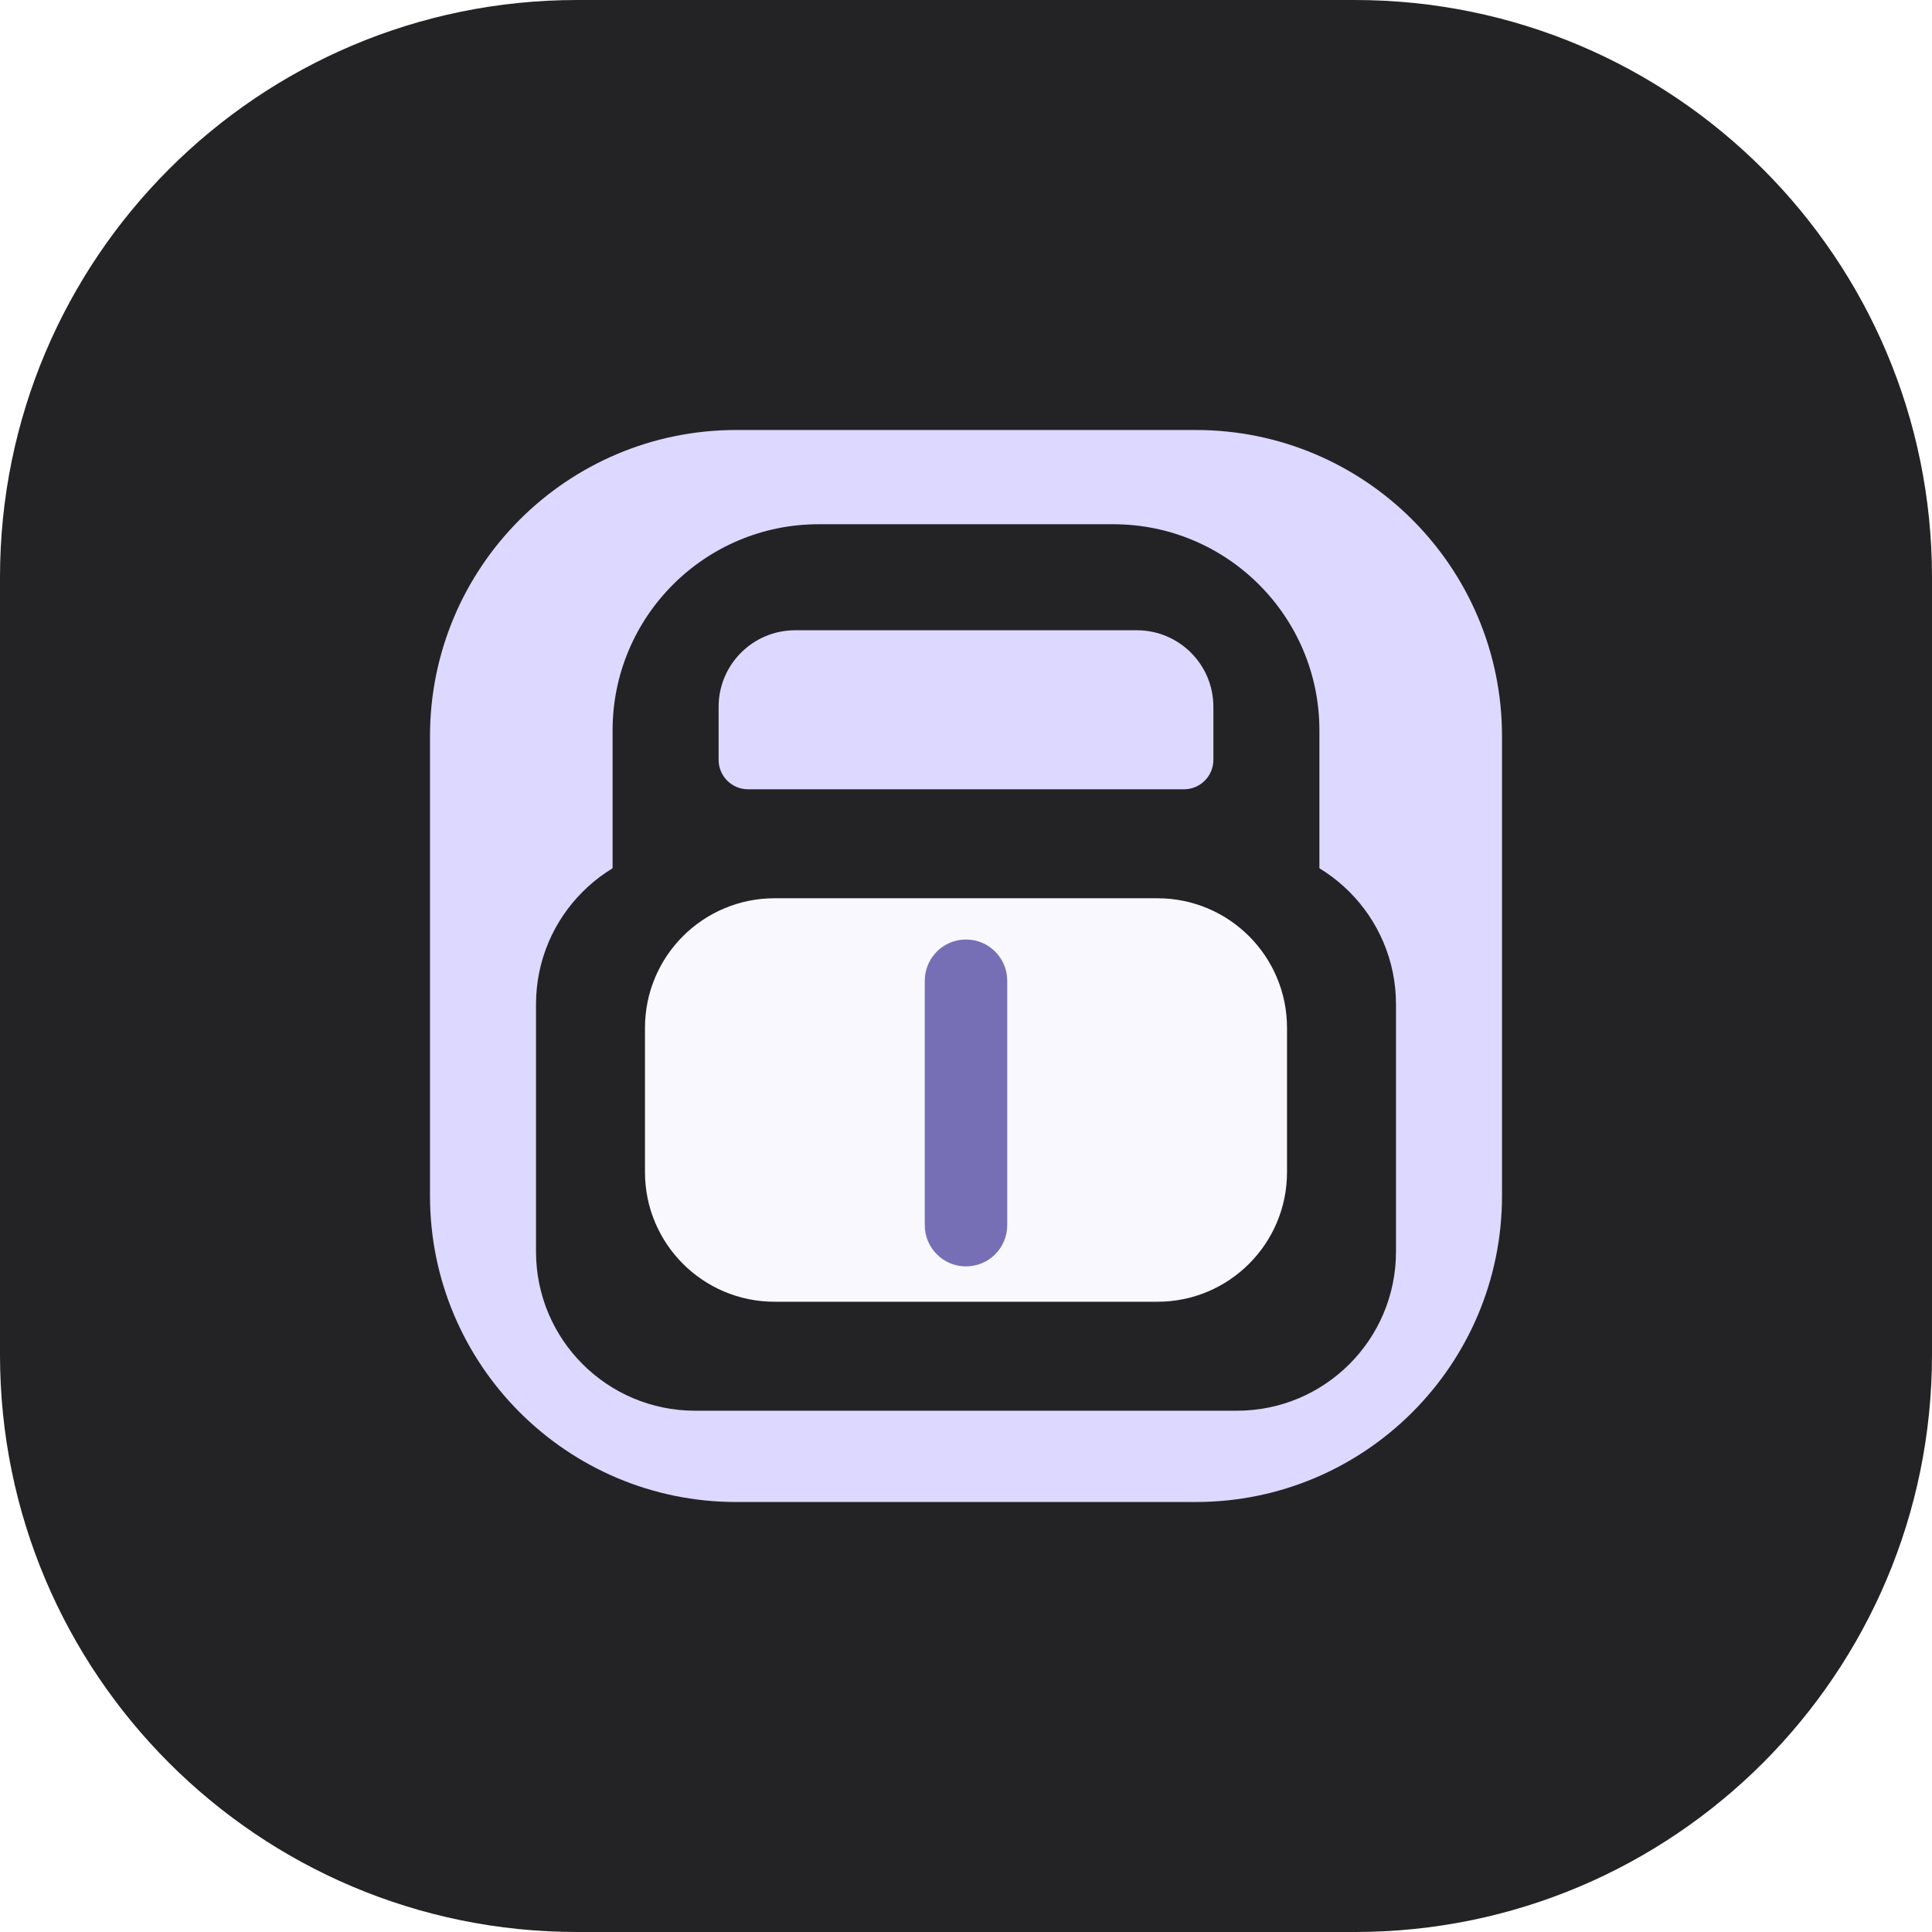
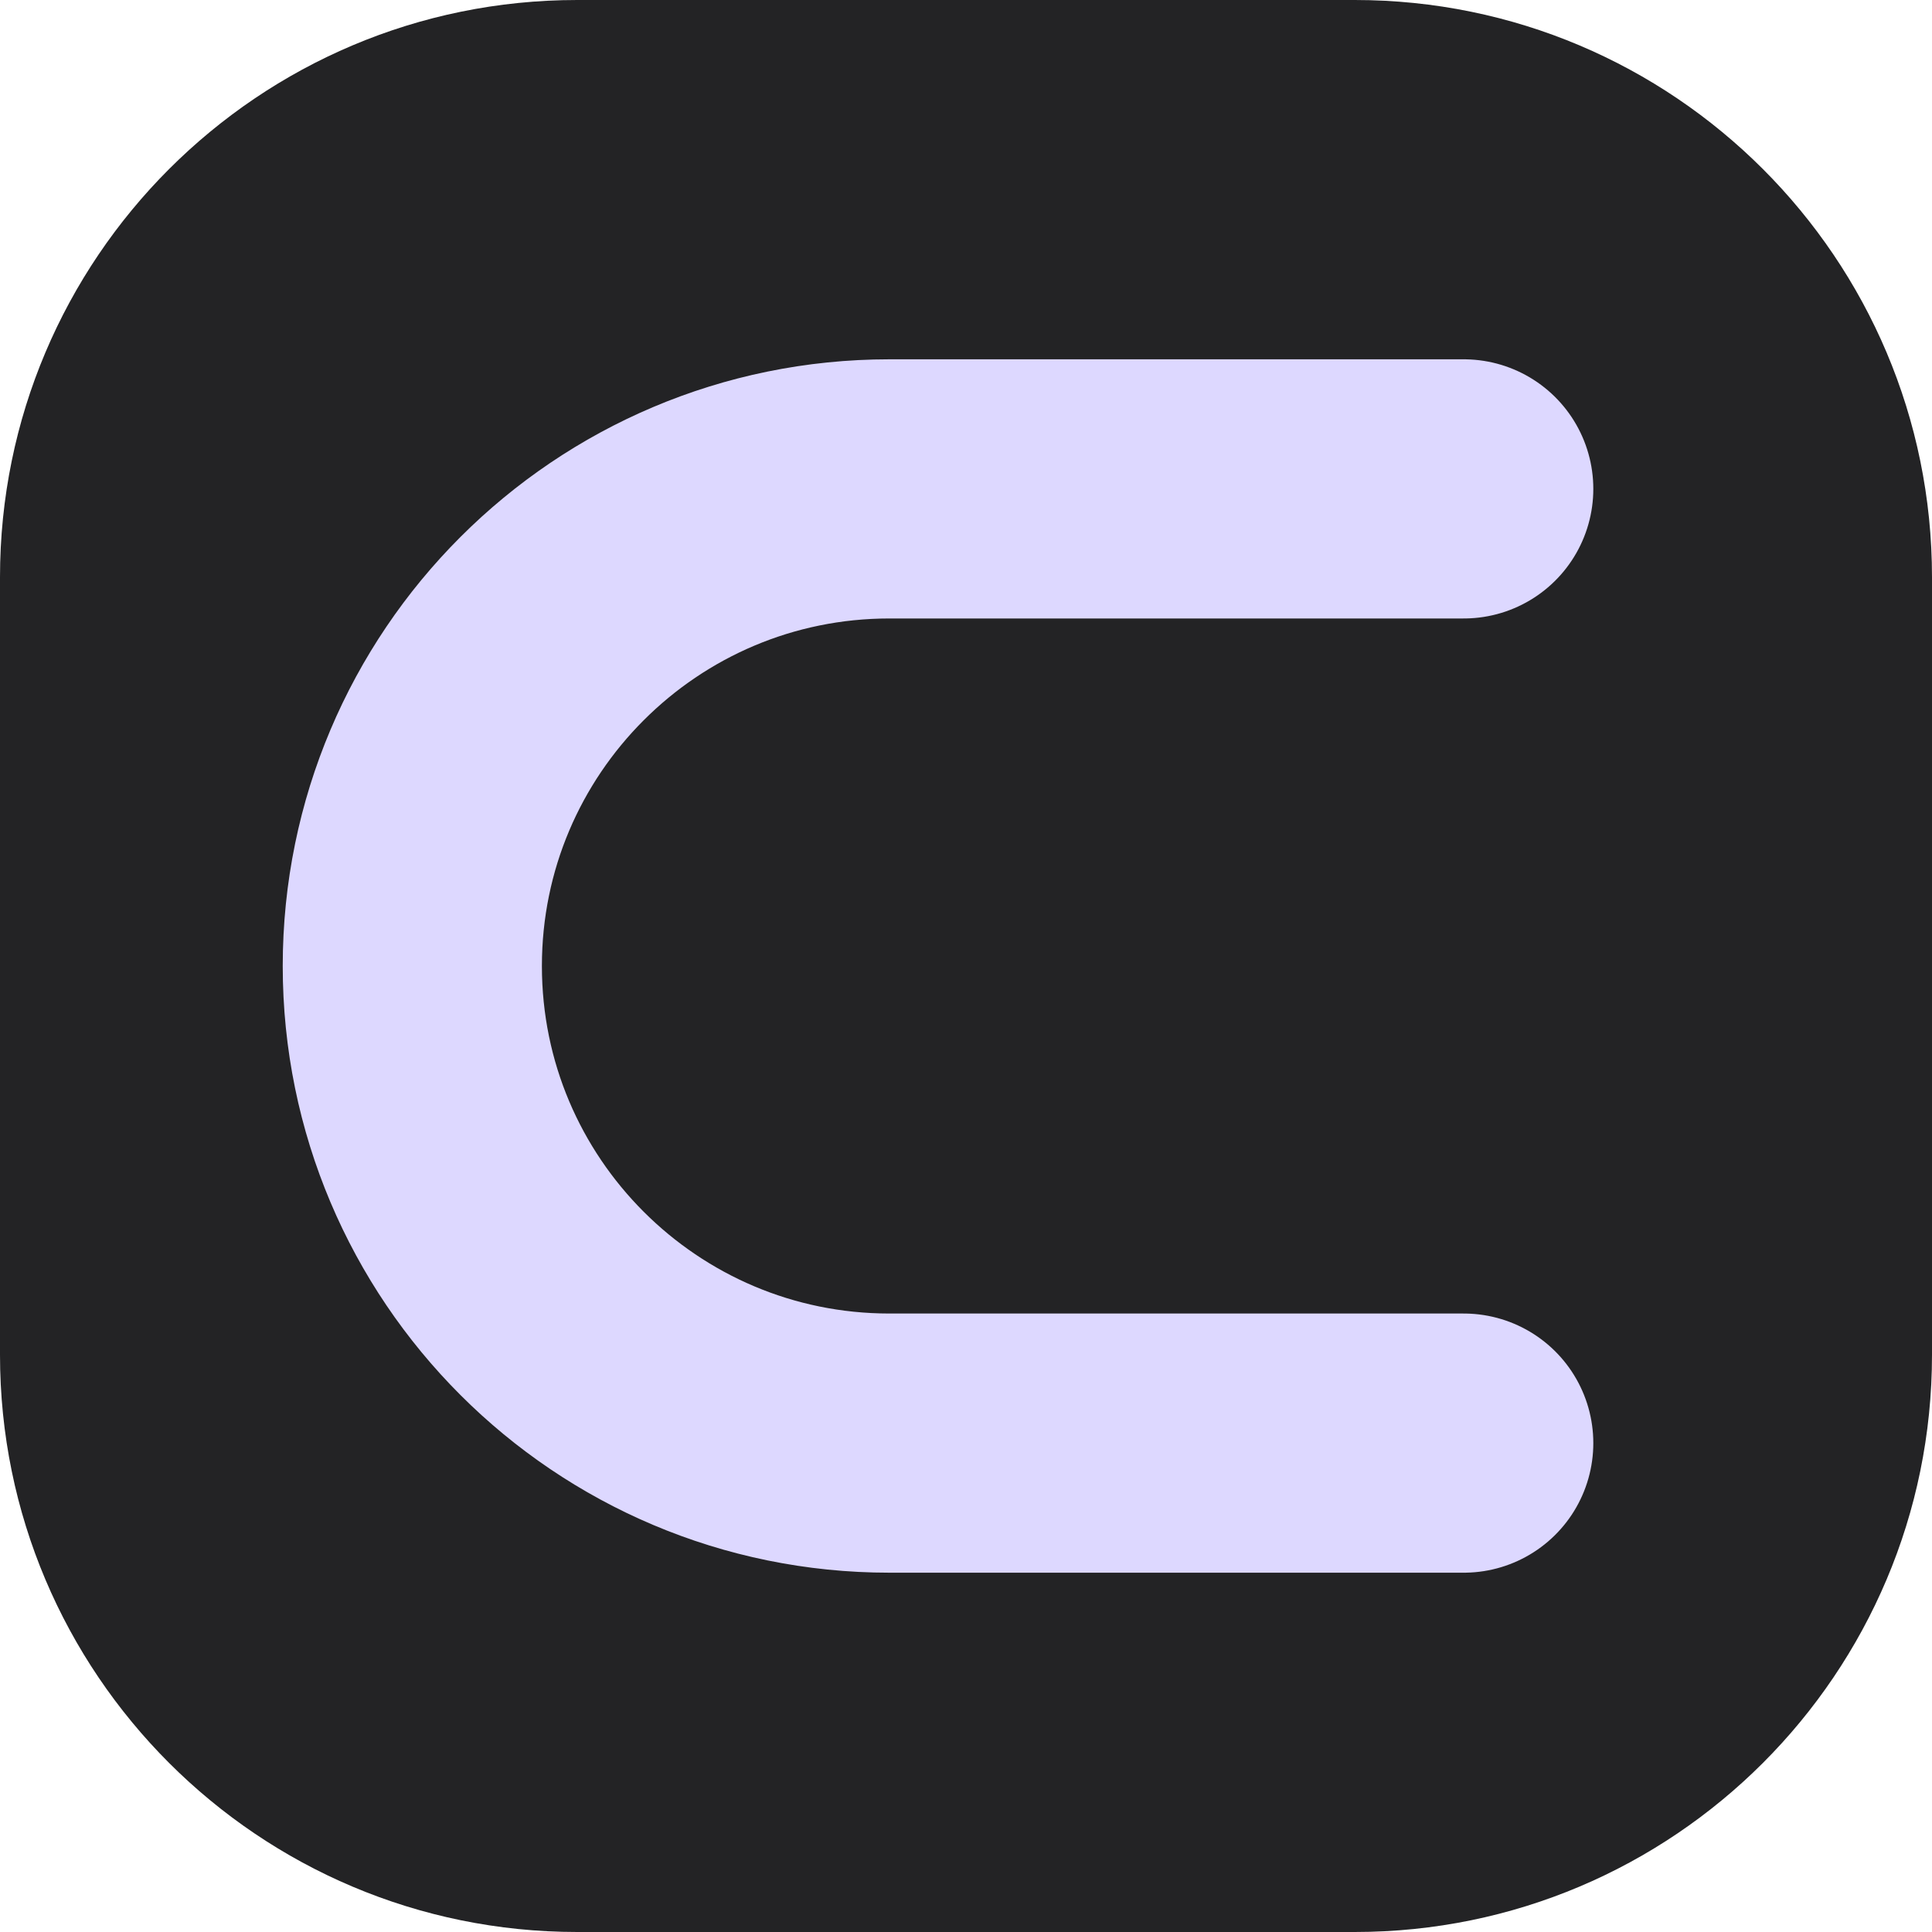
<svg xmlns="http://www.w3.org/2000/svg" viewBox="0 0 656 656" width="656" height="656">
  <g transform="translate(0.00 0.00) scale(1) translate(-184 -184)">
    <rect x="184" y="184" width="656" height="656" rx="196" fill="#232325" />
-     <rect x="330" y="330" width="364" height="364" rx="104" fill="#ddd8ff" />
-     <rect x="392" y="362" width="240" height="220" rx="70" fill="#232325" />
-     <rect x="366" y="471" width="292" height="192" rx="54" fill="#232325" />
-     <path d="M454 398H570A26 26 0 0 1 596 424V442A10 10 0 0 1 586 452H438A10 10 0 0 1 428 442V424A26 26 0 0 1 454 398Z" fill="#ddd8ff" />
-     <rect x="403" y="489" width="218" height="137" rx="44" fill="#f9f8ff" />
-     <rect x="498" y="503" width="28" height="111" rx="14" fill="#776fb6" />
+     <path d="M681 350H486A162 162 0 0 0 486 674H681" fill="none" stroke="#ddd8ff" stroke-width="88" stroke-linecap="round" stroke-linejoin="round" />
  </g>
</svg>
